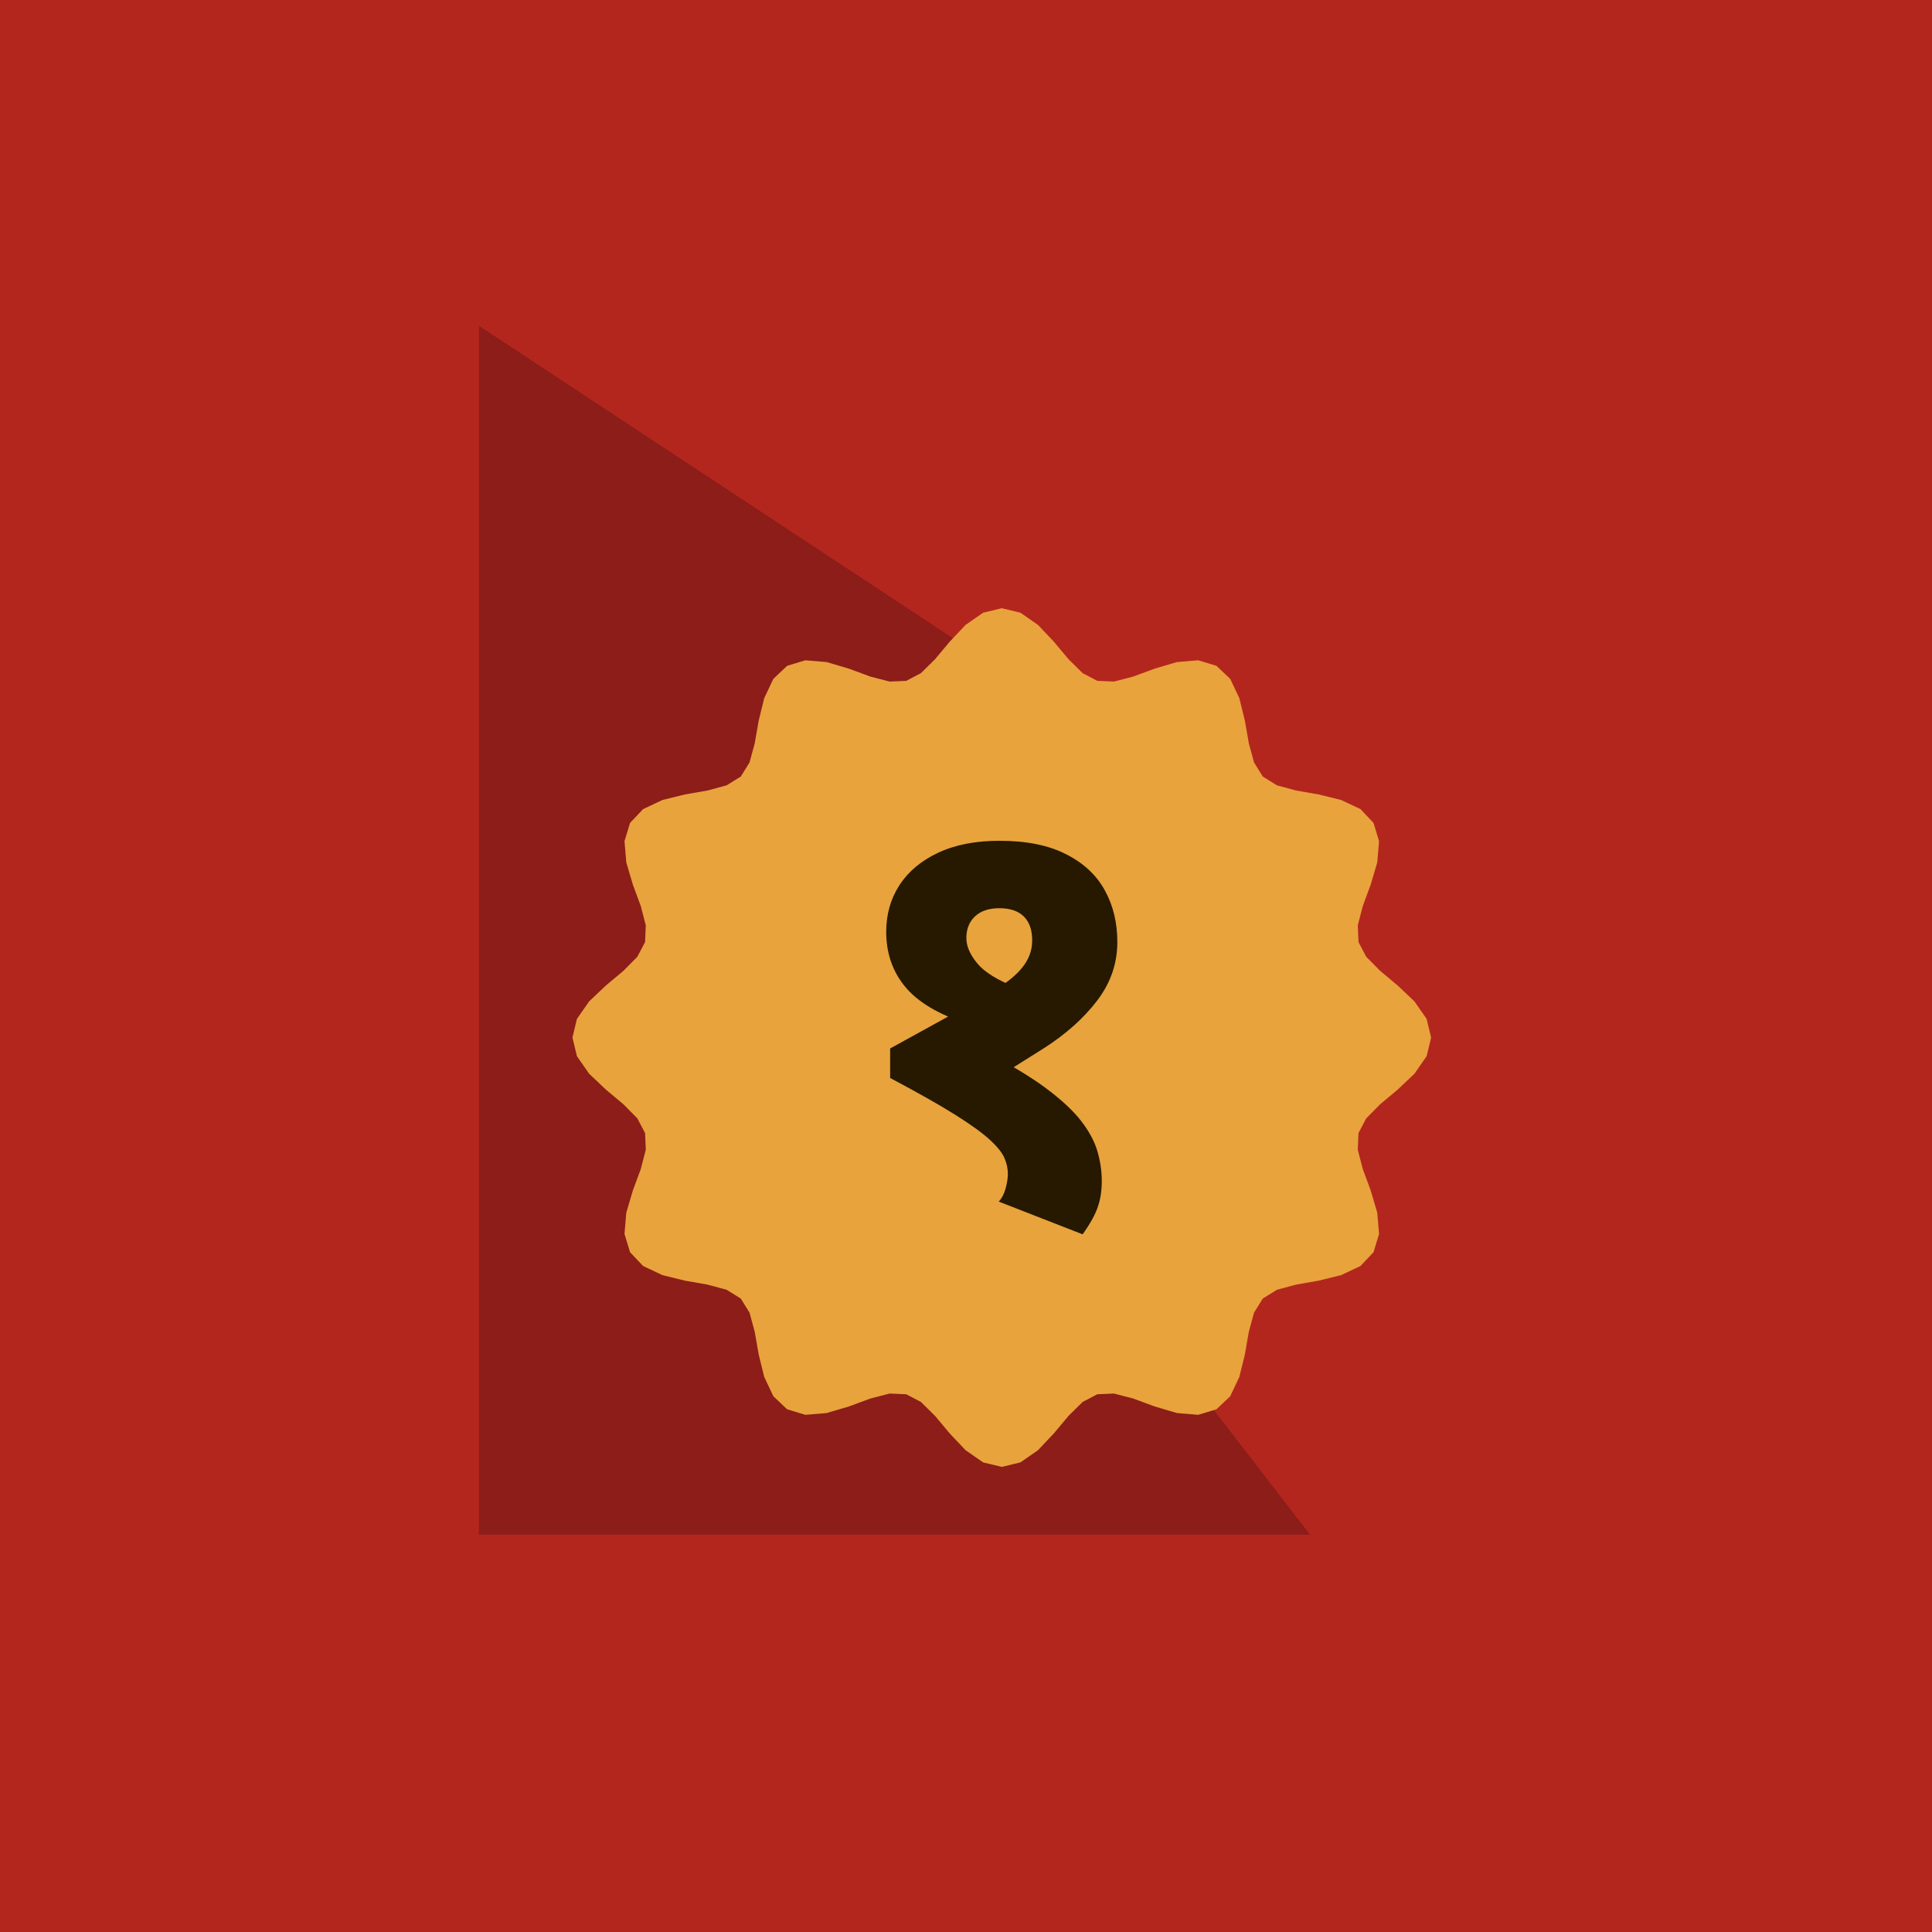
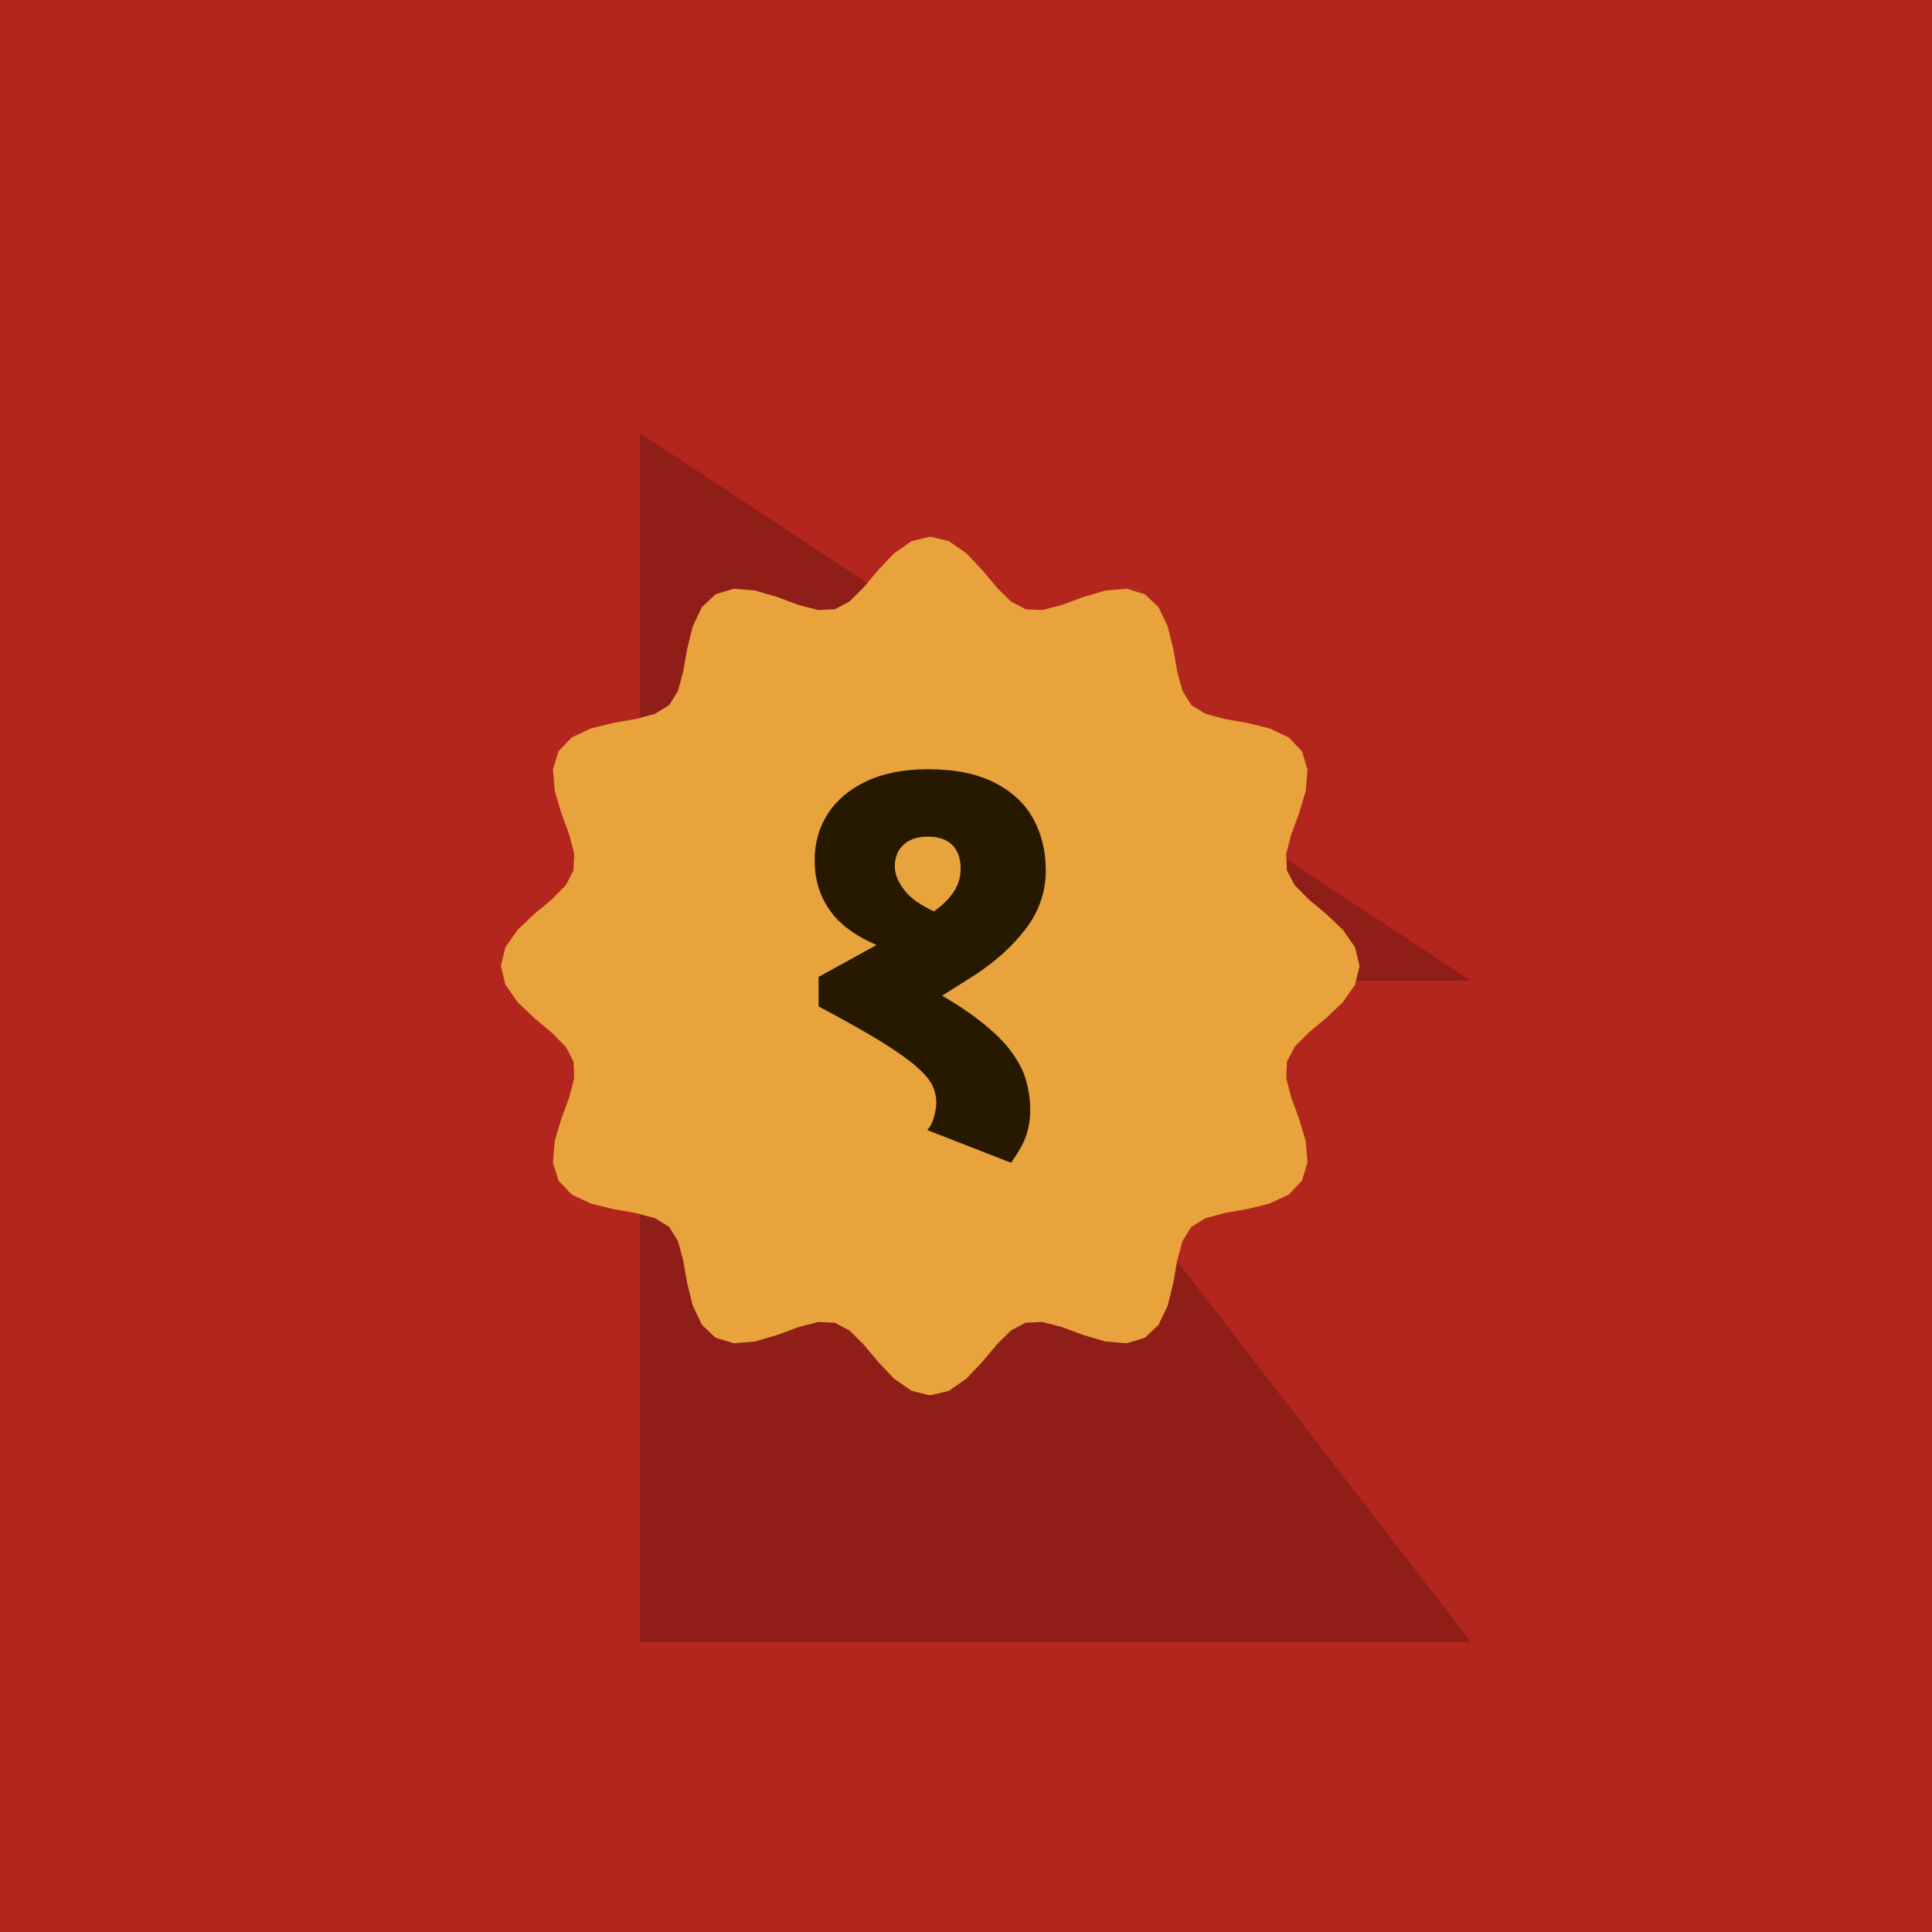
<svg xmlns="http://www.w3.org/2000/svg" viewBox="0 0 108 108" width="1080" height="1080">
  <rect width="108" height="108" fill="#B3261E" />
-   <path d="M26.77,18.21 L73.23,48.83 L44.72,48.83 L73.23,85.79 L26.77,85.79 Z" fill="#8C1D18" />
-   <path d="M56,34 L57.04,34.25 L58.02,34.93 L58.91,35.87 L59.73,36.85 L60.52,37.63 L61.34,38.06 L62.27,38.1 L63.35,37.82 L64.54,37.38 L65.79,37.01 L66.98,36.91 L68,37.22 L68.77,37.95 L69.28,39.03 L69.59,40.29 L69.81,41.55 L70.1,42.62 L70.59,43.41 L71.38,43.9 L72.45,44.19 L73.71,44.41 L74.97,44.72 L76.05,45.23 L76.78,46 L77.09,47.02 L76.99,48.21 L76.62,49.46 L76.18,50.65 L75.9,51.73 L75.94,52.66 L76.37,53.48 L77.15,54.27 L78.13,55.09 L79.07,55.98 L79.75,56.96 L80,58 L79.75,59.04 L79.07,60.02 L78.13,60.91 L77.15,61.73 L76.37,62.52 L75.94,63.34 L75.9,64.27 L76.18,65.35 L76.62,66.54 L76.99,67.79 L77.09,68.98 L76.78,70 L76.05,70.77 L74.97,71.28 L73.71,71.59 L72.45,71.81 L71.38,72.1 L70.59,72.59 L70.1,73.38 L69.81,74.45 L69.59,75.71 L69.28,76.97 L68.77,78.05 L68,78.78 L66.98,79.09 L65.79,78.99 L64.54,78.62 L63.35,78.18 L62.27,77.9 L61.34,77.94 L60.52,78.37 L59.73,79.15 L58.91,80.13 L58.02,81.07 L57.04,81.75 L56,82 L54.96,81.75 L53.98,81.07 L53.09,80.13 L52.27,79.15 L51.48,78.37 L50.66,77.94 L49.73,77.9 L48.65,78.18 L47.46,78.62 L46.21,78.99 L45.02,79.09 L44,78.78 L43.23,78.05 L42.72,76.97 L42.41,75.71 L42.19,74.45 L41.9,73.38 L41.41,72.59 L40.62,72.1 L39.55,71.81 L38.29,71.59 L37.03,71.28 L35.95,70.77 L35.22,70 L34.91,68.98 L35.01,67.79 L35.38,66.54 L35.82,65.35 L36.1,64.27 L36.06,63.34 L35.63,62.52 L34.85,61.73 L33.87,60.91 L32.93,60.02 L32.25,59.04 L32,58 L32.25,56.96 L32.93,55.98 L33.87,55.09 L34.85,54.27 L35.63,53.48 L36.06,52.66 L36.1,51.73 L35.82,50.65 L35.38,49.46 L35.01,48.21 L34.91,47.02 L35.22,46 L35.95,45.23 L37.03,44.72 L38.29,44.41 L39.55,44.19 L40.62,43.9 L41.41,43.41 L41.9,42.62 L42.19,41.55 L42.41,40.29 L42.72,39.03 L43.23,37.95 L44,37.22 L45.02,36.91 L46.21,37.01 L47.46,37.38 L48.65,37.82 L49.73,38.1 L50.66,38.06 L51.48,37.63 L52.27,36.85 L53.09,35.87 L53.98,34.93 L54.96,34.25 Z" fill="#E8A33D" />
-   <path d="M55.87 47Q58.13 47 59.59 47.75Q61.06 48.49 61.76 49.77Q62.46 51.04 62.46 52.66Q62.46 54.44 61.35 55.91Q60.23 57.39 58.38 58.58L54.69 60.9L55.02 58.76Q57.18 59.87 58.48 60.84Q59.78 61.81 60.45 62.68Q61.11 63.54 61.35 64.37Q61.59 65.2 61.59 66.02Q61.59 66.83 61.37 67.46Q61.16 68.1 60.52 69L55.83 67.17Q56.08 66.91 56.21 66.45Q56.34 65.98 56.34 65.62Q56.34 65.19 56.16 64.76Q55.98 64.32 55.37 63.75Q54.75 63.17 53.42 62.33Q52.08 61.49 49.76 60.26V58.61L54.43 56.04Q55.58 55.42 56.3 54.88Q57.02 54.34 57.36 53.78Q57.7 53.22 57.7 52.57Q57.7 51.7 57.24 51.24Q56.77 50.77 55.87 50.77Q54.98 50.77 54.5 51.23Q54.02 51.68 54.02 52.44Q54.02 53.11 54.62 53.84Q55.22 54.58 56.8 55.2L54.07 57.23Q51.65 56.44 50.59 55.15Q49.54 53.87 49.54 52.09Q49.54 50.62 50.28 49.48Q51.02 48.34 52.44 47.67Q53.87 47 55.87 47Z" fill="#271900" />
+   <path d="M35.77,24.21 L82.23,54.83 L53.72,54.83 L82.23,91.79 L35.77,91.79 Z" fill="#000000" fill-opacity="0.2" />
+   <path d="M52,30 L53.04,30.25 L54.02,30.93 L54.91,31.87 L55.73,32.85 L56.52,33.63 L57.34,34.06 L58.27,34.1 L59.35,33.82 L60.54,33.38 L61.79,33.01 L62.98,32.91 L64,33.22 L64.77,33.95 L65.28,35.03 L65.59,36.29 L65.81,37.55 L66.1,38.62 L66.59,39.41 L67.38,39.9 L68.45,40.19 L69.71,40.41 L70.97,40.72 L72.05,41.23 L72.78,42 L73.09,43.02 L72.99,44.21 L72.62,45.46 L72.18,46.65 L71.9,47.73 L71.94,48.66 L72.37,49.48 L73.15,50.27 L74.13,51.09 L75.07,51.98 L75.75,52.96 L76,54 L75.75,55.04 L75.07,56.02 L74.13,56.91 L73.15,57.73 L72.37,58.52 L71.94,59.34 L71.9,60.27 L72.18,61.35 L72.62,62.54 L72.99,63.79 L73.09,64.98 L72.78,66 L72.05,66.77 L70.97,67.28 L69.71,67.59 L68.45,67.81 L67.38,68.1 L66.59,68.59 L66.1,69.38 L65.81,70.45 L65.59,71.71 L65.28,72.97 L64.77,74.05 L64,74.78 L62.98,75.09 L61.79,74.99 L60.54,74.62 L59.35,74.18 L58.27,73.9 L57.34,73.94 L56.52,74.37 L55.73,75.15 L54.91,76.13 L54.02,77.07 L53.04,77.75 L52,78 L50.96,77.75 L49.98,77.07 L49.09,76.13 L48.27,75.15 L47.48,74.37 L46.66,73.94 L45.73,73.9 L44.65,74.18 L43.46,74.62 L42.21,74.99 L41.02,75.09 L40,74.78 L39.23,74.05 L38.72,72.97 L38.41,71.71 L38.19,70.45 L37.9,69.38 L37.41,68.59 L36.62,68.1 L35.55,67.81 L34.29,67.59 L33.03,67.28 L31.95,66.77 L31.22,66 L30.91,64.98 L31.01,63.79 L31.38,62.54 L31.82,61.35 L32.1,60.27 L32.06,59.34 L31.63,58.52 L30.85,57.73 L29.87,56.91 L28.93,56.02 L28.25,55.04 L28,54 L28.25,52.96 L28.93,51.98 L29.87,51.09 L30.85,50.27 L31.63,49.48 L32.06,48.66 L32.1,47.73 L31.82,46.65 L31.38,45.46 L31.01,44.21 L30.91,43.02 L31.22,42 L31.95,41.23 L33.03,40.72 L34.29,40.41 L35.55,40.19 L36.62,39.9 L37.41,39.41 L37.9,38.62 L38.19,37.55 L38.41,36.29 L38.72,35.03 L39.23,33.95 L40,33.22 L41.02,32.91 L42.21,33.01 L43.46,33.38 L44.65,33.82 L45.73,34.1 L46.66,34.06 L47.48,33.63 L48.27,32.85 L49.09,31.87 L49.98,30.93 L50.96,30.25 Z" fill="#E8A33D" />
+   <path d="M51.87 43Q54.13 43 55.59 43.75Q57.06 44.49 57.76 45.77Q58.46 47.04 58.46 48.66Q58.46 50.44 57.35 51.91Q56.23 53.39 54.38 54.58L50.69 56.9L51.02 54.76Q53.18 55.87 54.48 56.84Q55.78 57.81 56.45 58.68Q57.11 59.54 57.35 60.37Q57.59 61.2 57.59 62.02Q57.59 62.83 57.37 63.46Q57.16 64.1 56.52 65L51.83 63.17Q52.08 62.91 52.21 62.45Q52.34 61.98 52.34 61.62Q52.34 61.19 52.16 60.76Q51.98 60.32 51.37 59.75Q50.75 59.17 49.42 58.33Q48.08 57.49 45.76 56.26V54.61L50.43 52.04Q51.58 51.42 52.3 50.88Q53.02 50.34 53.36 49.78Q53.7 49.22 53.7 48.57Q53.7 47.7 53.24 47.24Q52.77 46.77 51.87 46.77Q50.98 46.77 50.5 47.23Q50.02 47.68 50.02 48.44Q50.02 49.11 50.62 49.84Q51.22 50.58 52.8 51.2L50.07 53.23Q47.65 52.44 46.59 51.15Q45.54 49.87 45.54 48.09Q45.54 46.62 46.28 45.48Q47.02 44.34 48.44 43.67Q49.87 43 51.87 43Z" fill="#271900" />
</svg>
